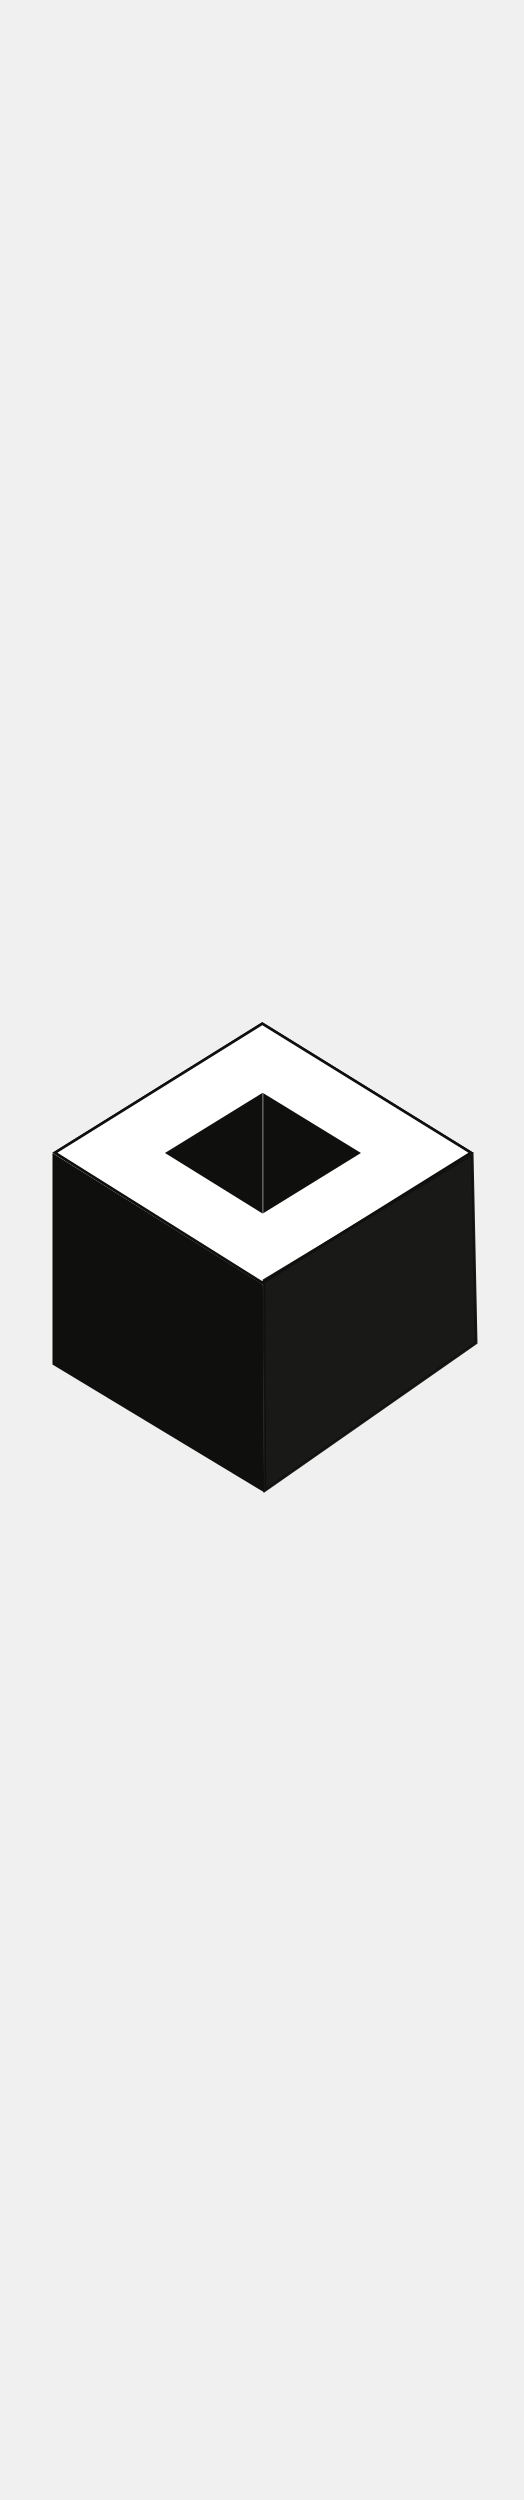
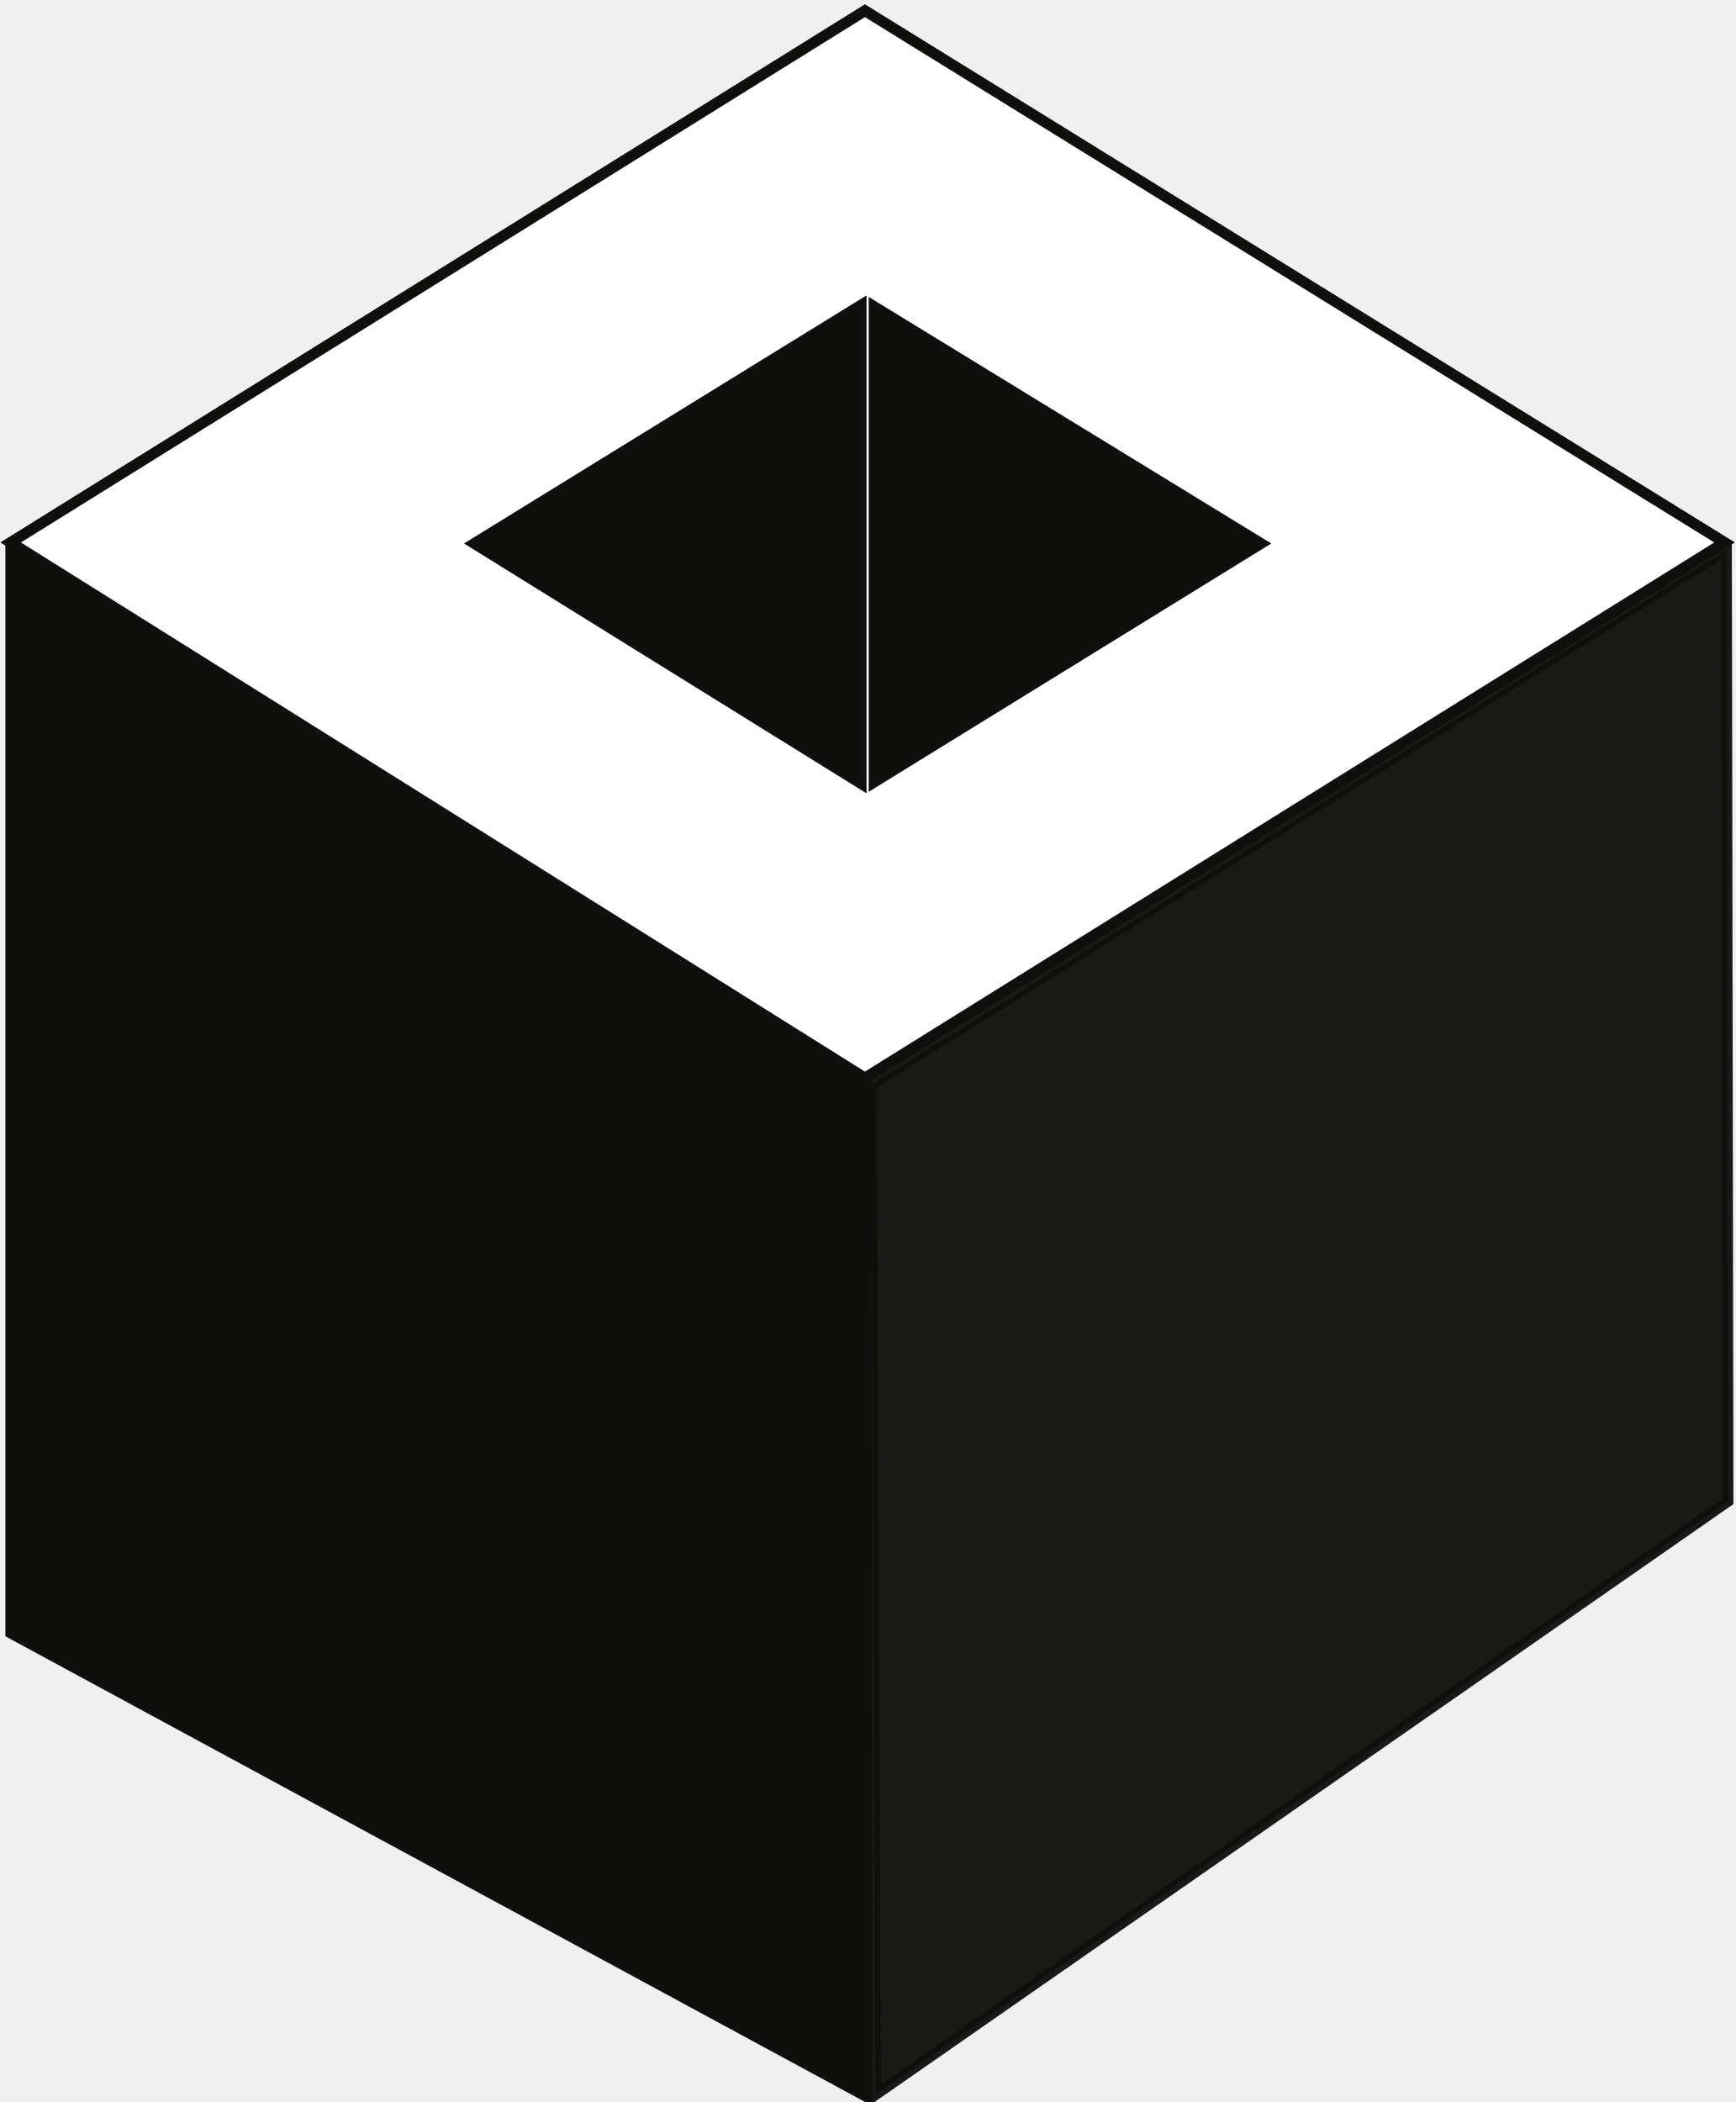
- <svg xmlns="http://www.w3.org/2000/svg" width="45" height="215" viewBox="0 0 200 215" fill="none">
-   <g clip-path="url(#clip0_136_237)">
-     <path d="M100.249 21L21 70.323L100.249 120L180 70.323L100.249 21Z" stroke="#0F0F0E" />
-     <path d="M100.385 48L64 70.419L100.385 93L137 70.419L100.385 48Z" stroke="#0F0F0E" />
-     <path d="M100.5 48V93" stroke="#0F0F0E" />
-     <path d="M100.249 21L21 70.323L100.249 120L180 70.323L100.249 21Z" fill="white" stroke="#0F0F0E" />
-     <path d="M100.385 48L64 70.419L100.385 93L137 70.419L100.385 48Z" fill="#0F0F0E" stroke="#0F0F0E" />
-     <path d="M100.5 47V94" stroke="white" stroke-width="0.2" />
-     <path d="M182 143L180.5 71L100.915 119.078L101.253 199.424L182 143Z" fill="#0F0F0E" fill-opacity="0.95" stroke="#0F0F0E" stroke-opacity="0.95" />
-     <path d="M20.56 151L100.44 199.227L100 121L20.56 71.369L20.56 151Z" fill="#0F0F0E" stroke="#0F0F0E" />
-   </g>
-   <defs>
-     <clipPath id="clip0_136_237">
-       <rect width="200" height="215" fill="white" />
-     </clipPath>
-   </defs>
+ <svg xmlns="http://www.w3.org/2000/svg" width="161" height="195" viewBox="0 0 161 195" fill="none">
+   <path d="M80.249 1L1 50.323L80.249 100L160 50.323L80.249 1Z" stroke="#0F0F0E" />
+   <path d="M80.385 28L44 50.419L80.385 73L117 50.419L80.385 28Z" stroke="#0F0F0E" />
+   <path d="M80.5 28V73" stroke="#0F0F0E" />
+   <path d="M80.249 1L1 50.323L80.249 100L160 50.323L80.249 1Z" fill="white" stroke="#0F0F0E" />
+   <path d="M80.385 28L44 50.419L80.385 73L117 50.419L80.385 28Z" fill="#0F0F0E" stroke="#0F0F0E" />
+   <path d="M80.5 27V74" stroke="white" stroke-width="0.2" />
+   <path d="M160.33 139.274L160.186 51.007L80.839 100.62L81.233 194.331L160.33 139.274Z" fill="#0F0F0E" fill-opacity="0.95" stroke="#0F0F0E" stroke-opacity="0.95" />
+   <path d="M1 151.5L80.398 194.5L80.398 100.426L1 51L1 151.5Z" fill="#0F0F0E" stroke="#0F0F0E" />
</svg>
